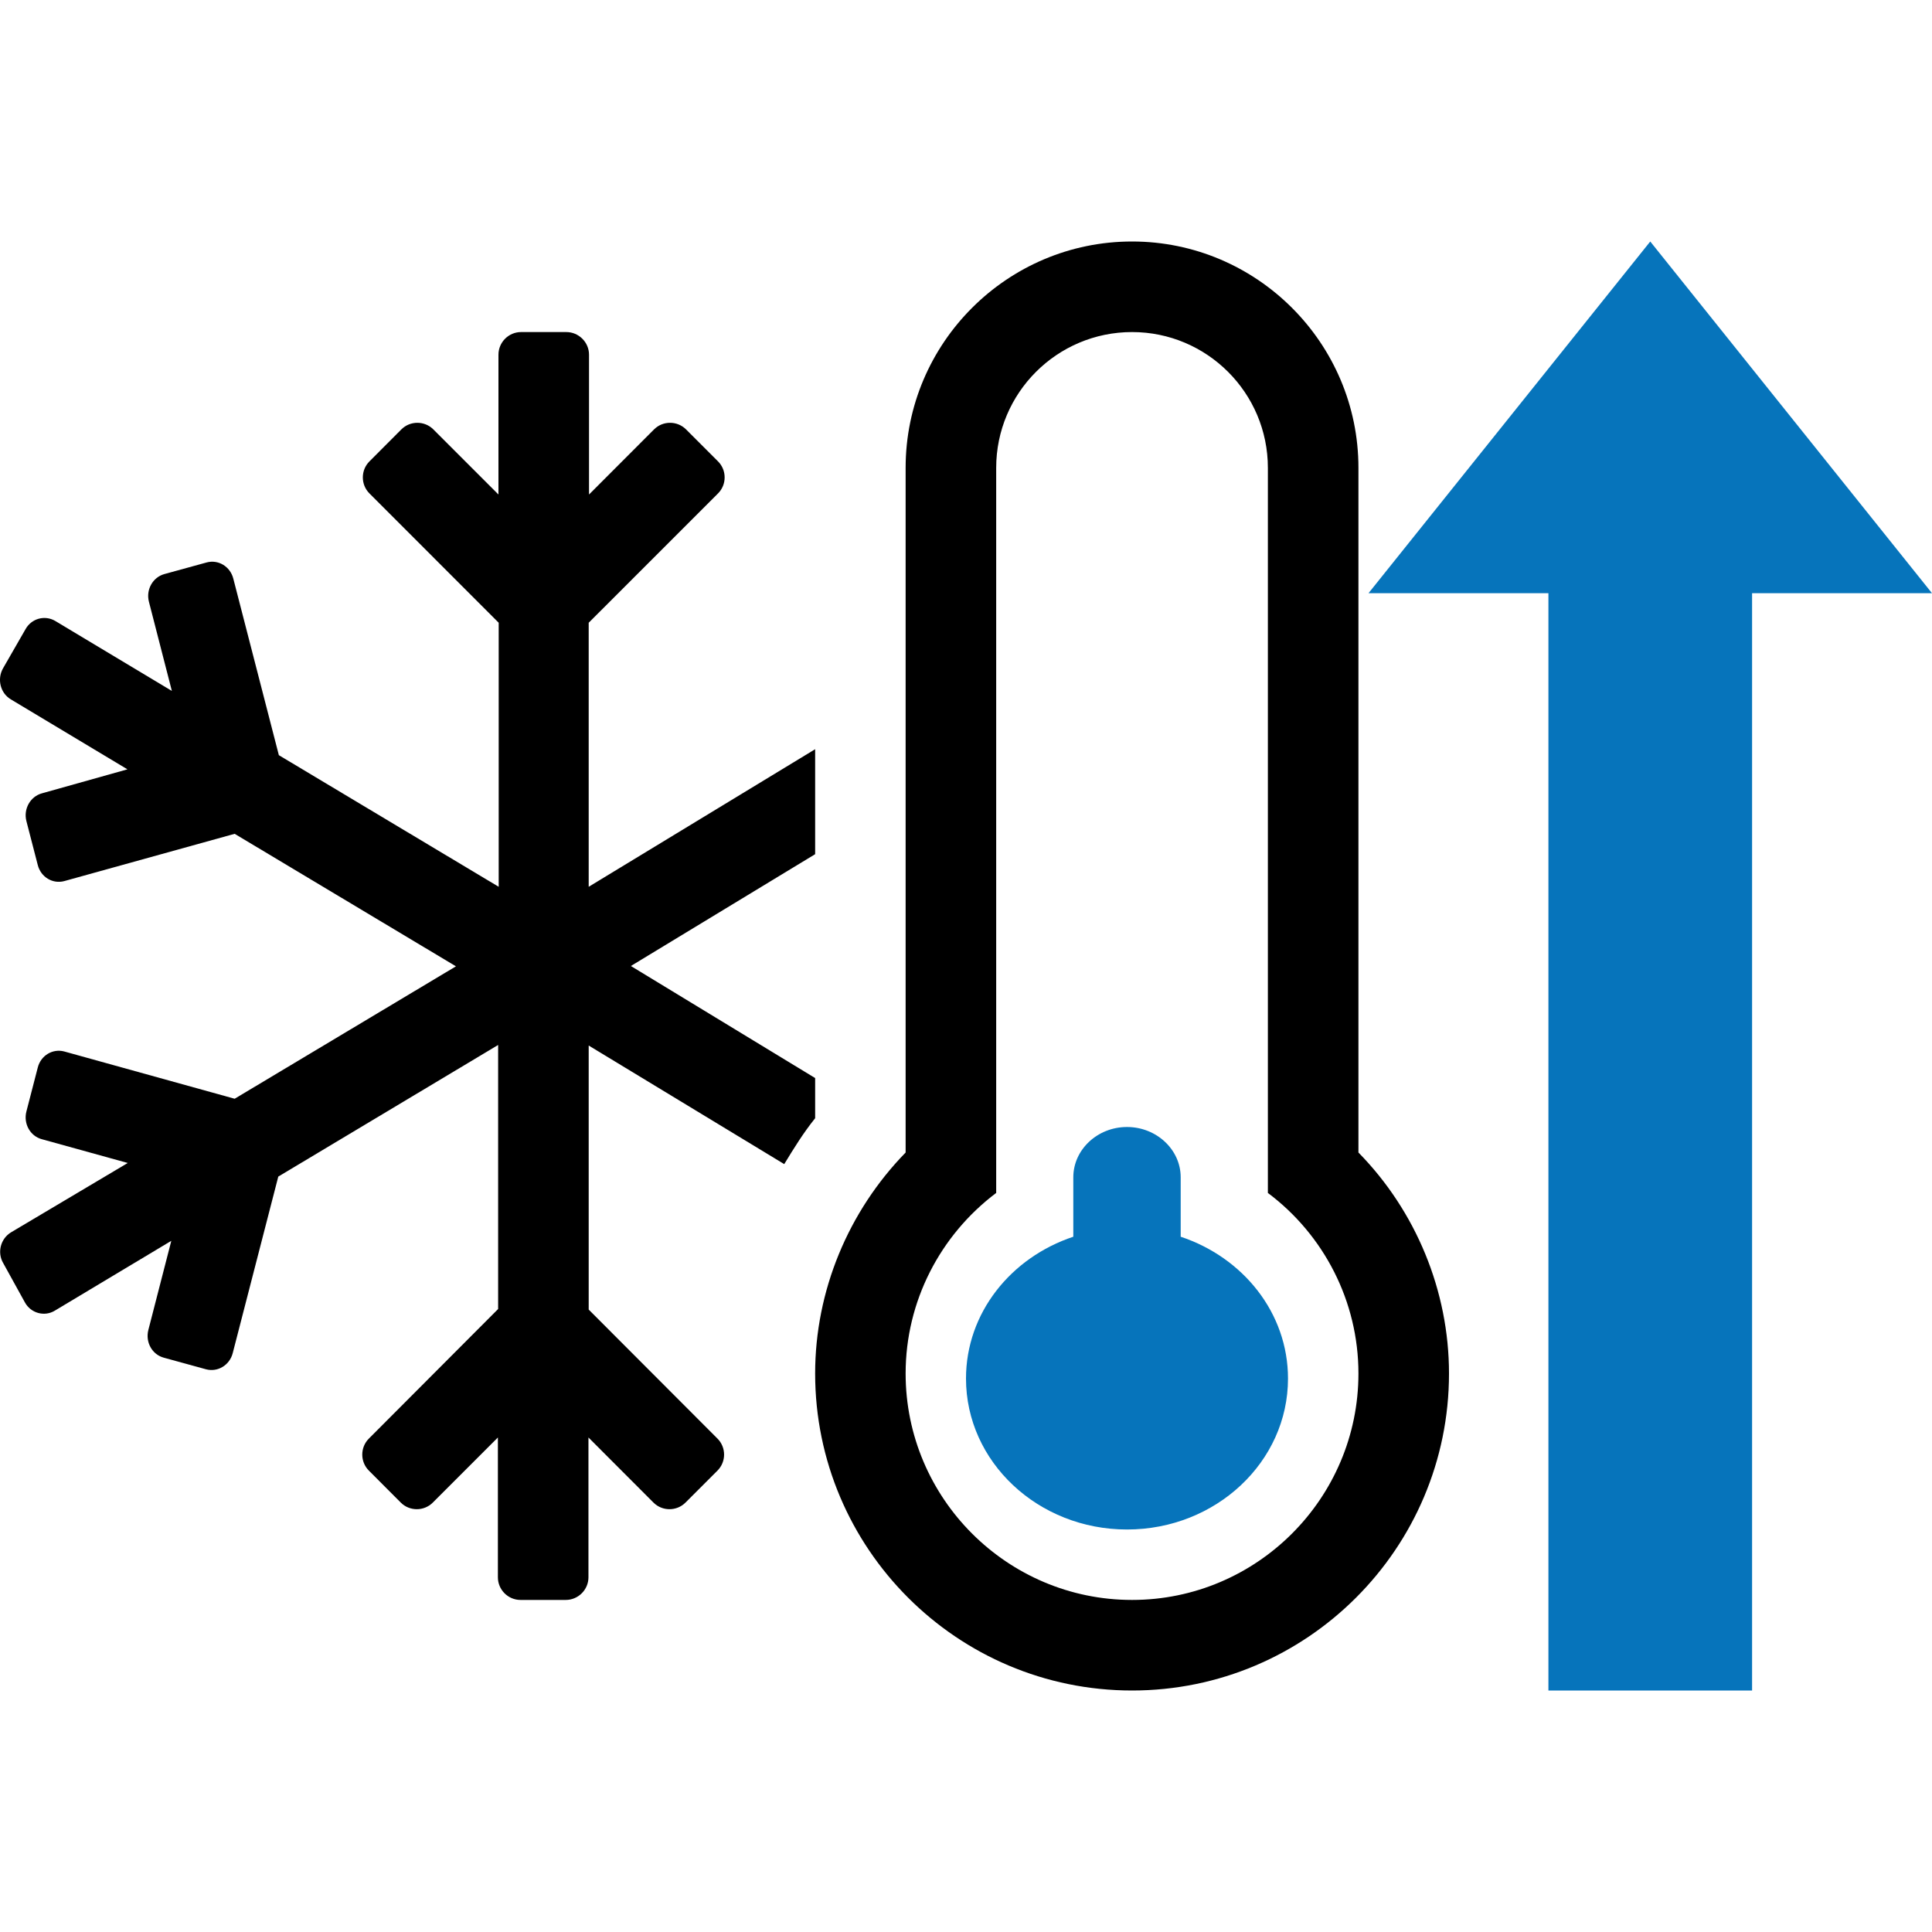
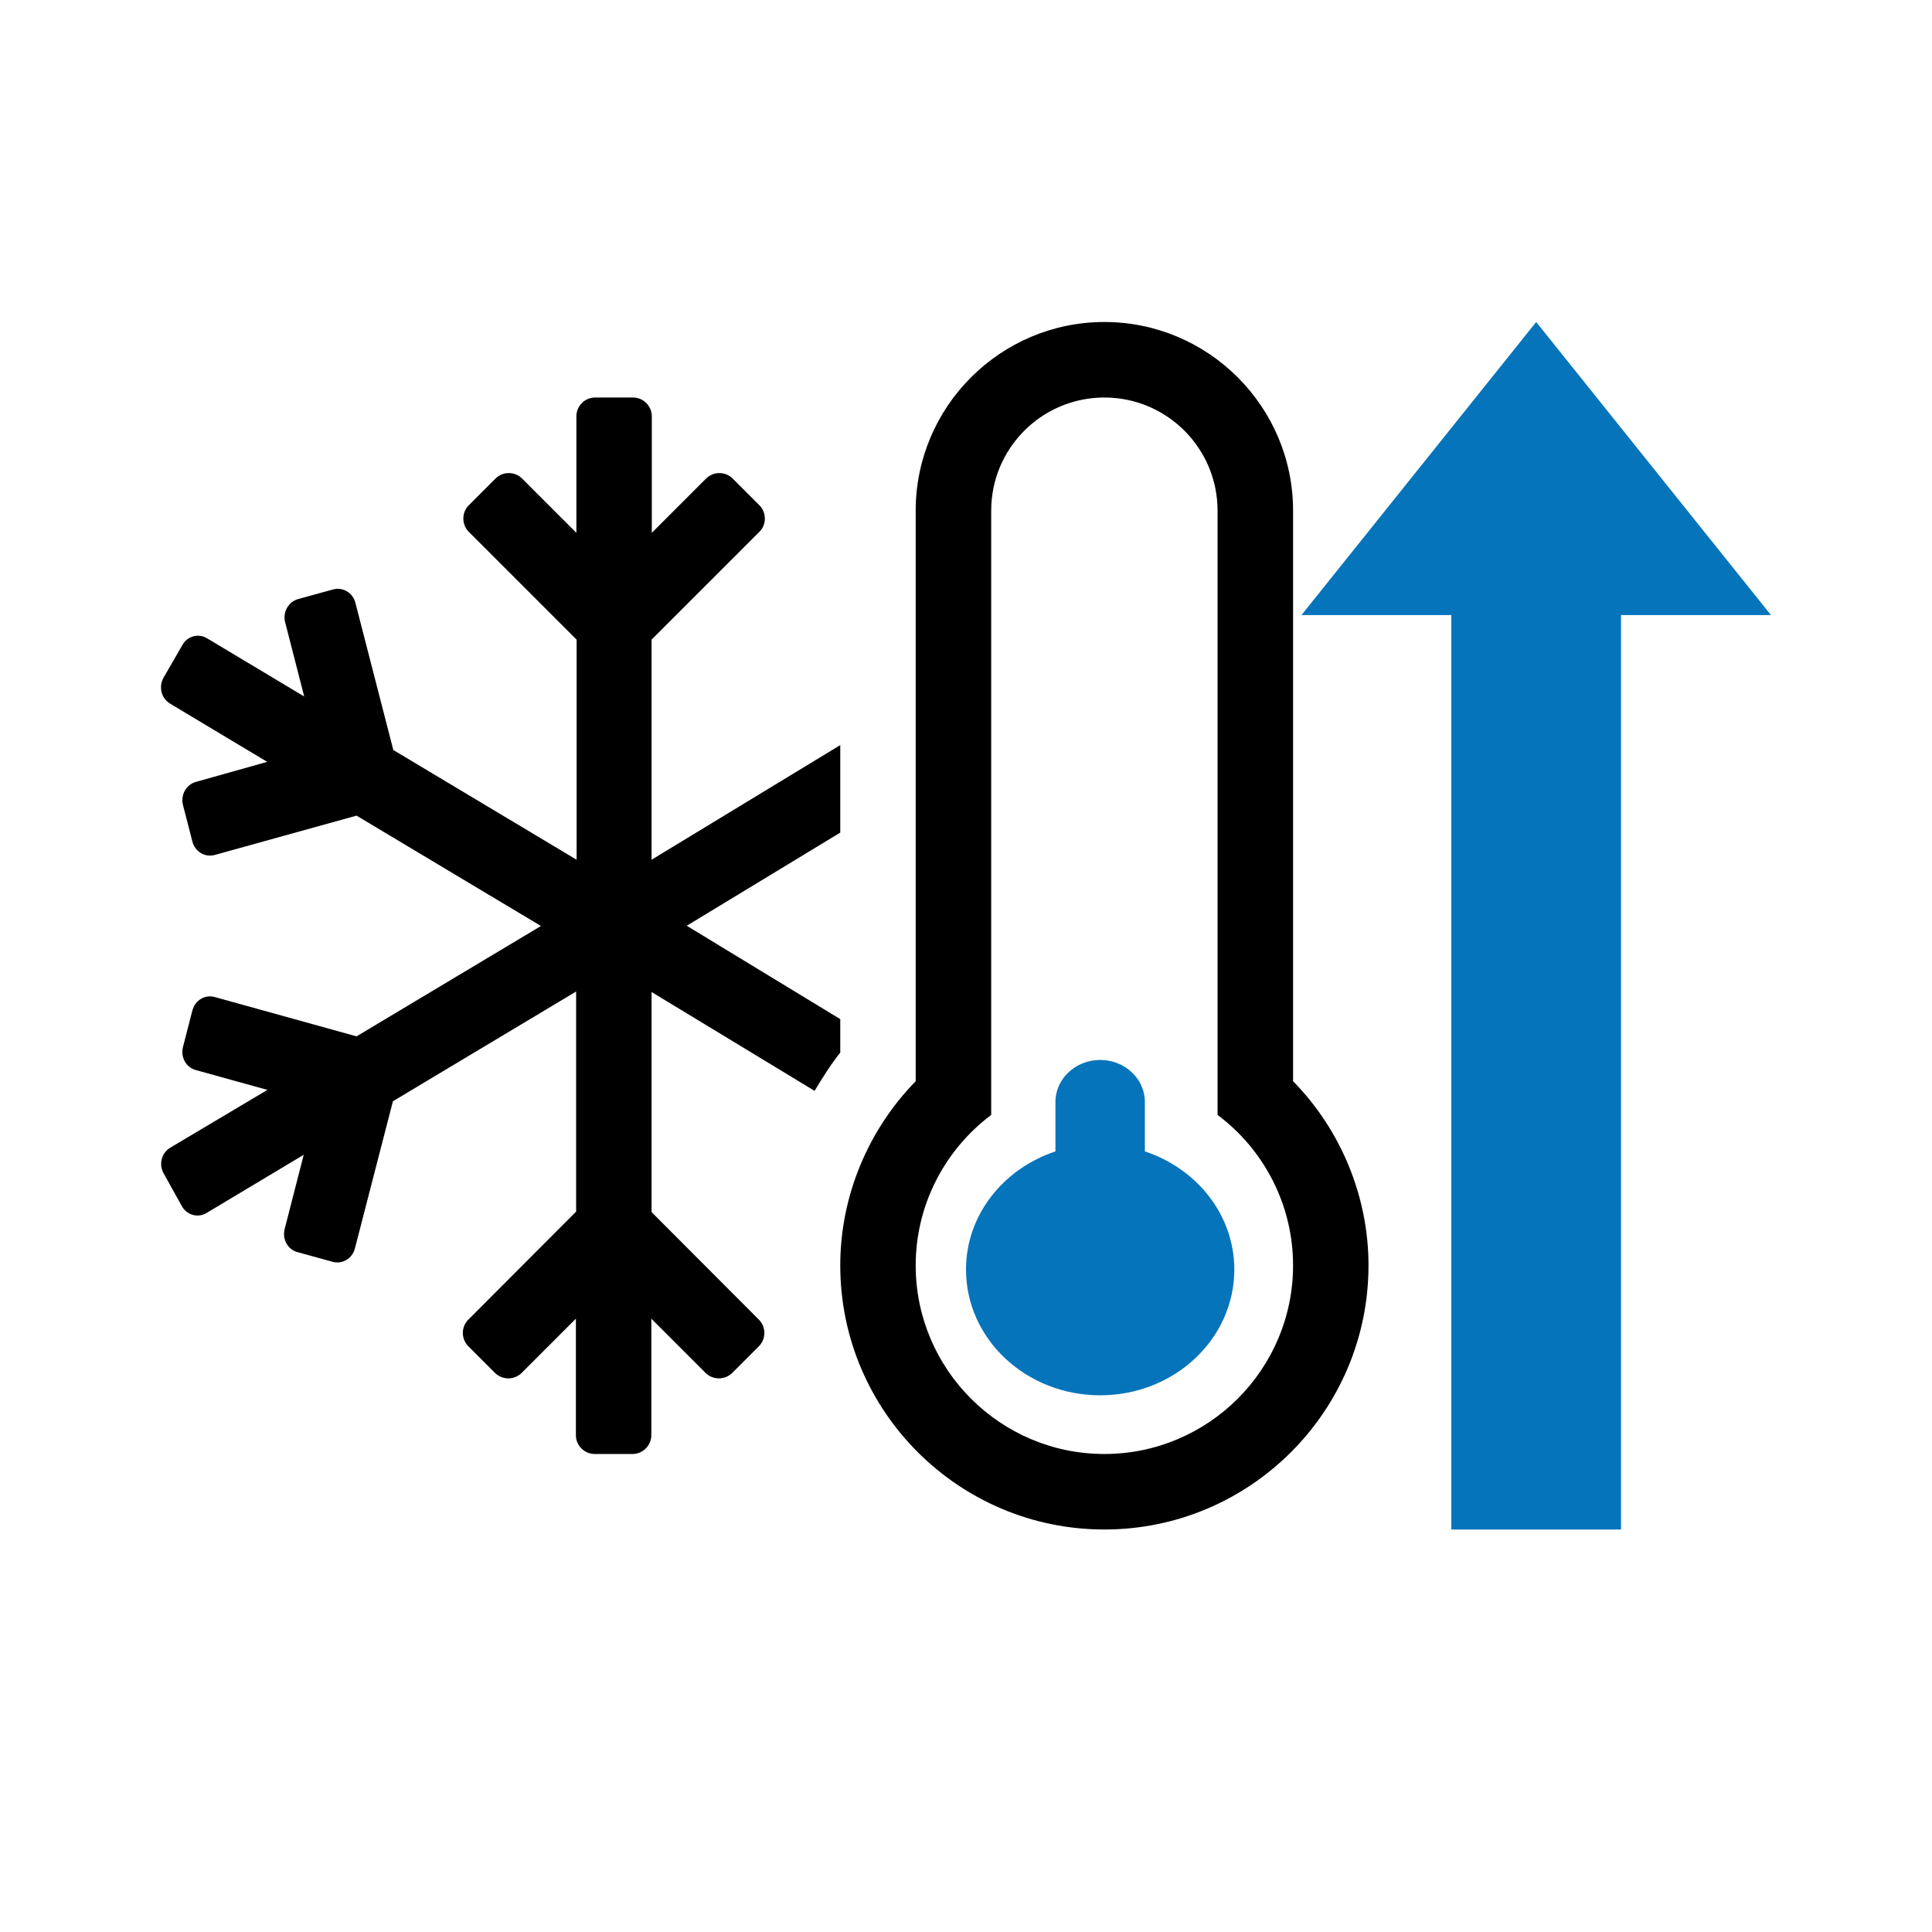
- <svg xmlns="http://www.w3.org/2000/svg" viewBox="0 0 24 24" fill="none">
-   <g id="RH">
-     <path d="M16.875 14.317V5.812C16.875 4.262 15.613 3 14.063 3C12.512 3 11.25 4.262 11.25 5.812V14.317C10.537 15.048 10.126 16.036 10.126 17.062C10.126 19.235 11.89 21 14.063 21C16.235 21 18 19.235 18 17.062C18 16.036 17.589 15.044 16.875 14.317ZM14.063 19.875C12.512 19.875 11.25 18.613 11.25 17.062C11.25 16.166 11.679 15.343 12.375 14.819V5.812C12.375 4.881 13.131 4.125 14.063 4.125C14.994 4.125 15.75 4.881 15.75 5.812V14.819C16.446 15.34 16.875 16.166 16.875 17.062C16.875 18.613 15.613 19.875 14.063 19.875ZM9.742 14.461C9.862 14.264 9.981 14.071 10.126 13.891V13.392L7.837 12L10.126 10.611V9.307L7.313 11.016V7.736L8.92 6.129C9.029 6.02 9.029 5.841 8.92 5.732L8.522 5.334C8.413 5.225 8.234 5.225 8.125 5.334L7.317 6.143V4.406C7.317 4.252 7.19 4.125 7.035 4.125H6.473C6.318 4.125 6.192 4.252 6.192 4.406V6.143L5.383 5.334C5.274 5.225 5.095 5.225 4.986 5.334L4.589 5.732C4.48 5.841 4.48 6.02 4.589 6.129L6.195 7.736V11.016L3.464 9.381L2.898 7.187C2.859 7.036 2.711 6.948 2.567 6.987L2.043 7.131C1.899 7.17 1.811 7.324 1.85 7.475L2.135 8.583L0.687 7.714C0.556 7.637 0.391 7.683 0.317 7.816L0.036 8.305C-0.038 8.439 0.005 8.611 0.135 8.688L1.583 9.557L0.521 9.855C0.377 9.894 0.289 10.049 0.328 10.2L0.469 10.745C0.507 10.896 0.655 10.984 0.799 10.945L2.915 10.358L5.664 12.004L2.915 13.649L0.799 13.062C0.655 13.023 0.507 13.111 0.469 13.262L0.328 13.807C0.289 13.958 0.374 14.113 0.521 14.152L1.587 14.447L0.138 15.308C0.008 15.386 -0.038 15.558 0.04 15.691L0.31 16.18C0.384 16.314 0.553 16.359 0.68 16.282L2.128 15.414L1.843 16.521C1.804 16.672 1.889 16.827 2.036 16.866L2.56 17.01C2.704 17.048 2.852 16.96 2.891 16.809L3.457 14.616L6.188 12.981V16.261L4.582 17.871C4.473 17.98 4.473 18.159 4.582 18.268L4.979 18.666C5.088 18.775 5.267 18.775 5.376 18.666L6.185 17.857V19.594C6.185 19.748 6.311 19.875 6.466 19.875H7.028C7.183 19.875 7.31 19.748 7.31 19.594V17.857L8.118 18.666C8.227 18.775 8.406 18.775 8.515 18.666L8.913 18.268C9.022 18.159 9.022 17.98 8.913 17.871L7.313 16.268V12.988L9.742 14.461Z" fill="black" />
-     <path d="M14.667 14.625V15.363C15.442 15.621 16 16.309 16 17.125C16 18.16 15.104 19 14 19C12.896 19 12 18.16 12 17.125C12 16.309 12.558 15.621 13.333 15.363V14.625C13.333 14.281 13.633 14 14 14C14.367 14 14.667 14.281 14.667 14.625Z" fill="#0674BB" />
-     <path fill-rule="evenodd" clip-rule="evenodd" d="M19.235 7.369L17 7.369L20.5 3L24 7.369L21.765 7.369L21.765 21L19.235 21L19.235 7.369Z" fill="#0674BB" />
-   </g>
+ <svg xmlns="http://www.w3.org/2000/svg" width="24" height="24" viewBox="0 0 24 24" fill="none">
+   <path d="M16.063 13.431V6.344C16.063 5.052 15.011 4 13.719 4C12.427 4 11.375 5.052 11.375 6.344V13.431C10.781 14.04 10.438 14.863 10.438 15.719C10.438 17.529 11.909 19 13.719 19C15.529 19 17 17.529 17 15.719C17 14.863 16.657 14.037 16.063 13.431ZM13.719 18.062C12.427 18.062 11.375 17.011 11.375 15.719C11.375 14.972 11.733 14.286 12.313 13.85V6.344C12.313 5.567 12.943 4.938 13.719 4.938C14.495 4.938 15.125 5.567 15.125 6.344V13.85C15.705 14.283 16.063 14.972 16.063 15.719C16.063 17.011 15.011 18.062 13.719 18.062ZM10.119 13.551C10.218 13.387 10.318 13.226 10.438 13.076V12.66L8.531 11.5L10.438 10.343V9.256L8.094 10.68V7.946L9.433 6.607C9.524 6.517 9.524 6.367 9.433 6.276L9.102 5.945C9.011 5.854 8.862 5.854 8.771 5.945L8.097 6.619V5.172C8.097 5.043 7.992 4.938 7.863 4.938H7.394C7.265 4.938 7.16 5.043 7.16 5.172V6.619L6.486 5.945C6.395 5.854 6.246 5.854 6.155 5.945L5.824 6.276C5.733 6.367 5.733 6.517 5.824 6.607L7.163 7.946V10.68L4.886 9.317L4.415 7.489C4.383 7.363 4.26 7.29 4.139 7.322L3.703 7.442C3.583 7.475 3.51 7.604 3.542 7.729L3.779 8.652L2.572 7.929C2.464 7.864 2.326 7.902 2.265 8.014L2.03 8.421C1.969 8.532 2.004 8.676 2.112 8.74L3.319 9.464L2.434 9.713C2.314 9.745 2.241 9.874 2.273 10L2.39 10.454C2.423 10.58 2.546 10.653 2.666 10.621L4.429 10.132L6.72 11.503L4.429 12.874L2.666 12.385C2.546 12.352 2.423 12.426 2.39 12.552L2.273 13.006C2.241 13.132 2.311 13.261 2.434 13.293L3.322 13.539L2.115 14.257C2.007 14.321 1.969 14.465 2.033 14.576L2.259 14.983C2.32 15.095 2.461 15.133 2.566 15.068L3.773 14.345L3.536 15.268C3.504 15.394 3.574 15.523 3.697 15.555L4.134 15.675C4.254 15.707 4.377 15.634 4.409 15.508L4.881 13.68L7.157 12.317V15.051L5.818 16.393C5.727 16.483 5.727 16.633 5.818 16.724L6.149 17.055C6.24 17.145 6.389 17.145 6.48 17.055L7.154 16.381V17.828C7.154 17.957 7.259 18.062 7.388 18.062H7.857C7.986 18.062 8.091 17.957 8.091 17.828V16.381L8.765 17.055C8.856 17.145 9.005 17.145 9.096 17.055L9.427 16.724C9.518 16.633 9.518 16.483 9.427 16.393L8.094 15.057V12.323L10.119 13.551Z" fill="black" />
+   <path d="M14.222 13.688V14.303C14.868 14.518 15.333 15.091 15.333 15.771C15.333 16.634 14.587 17.333 13.667 17.333C12.746 17.333 12 16.634 12 15.771C12 15.091 12.465 14.518 13.111 14.303V13.688C13.111 13.401 13.361 13.167 13.667 13.167C13.972 13.167 14.222 13.401 14.222 13.688Z" fill="#0674BB" />
+   <path fill-rule="evenodd" clip-rule="evenodd" d="M18.029 7.641L16.167 7.641L19.083 4L22 7.641L20.137 7.641L20.137 19L18.029 19L18.029 7.641Z" fill="#0674BB" />
</svg>
